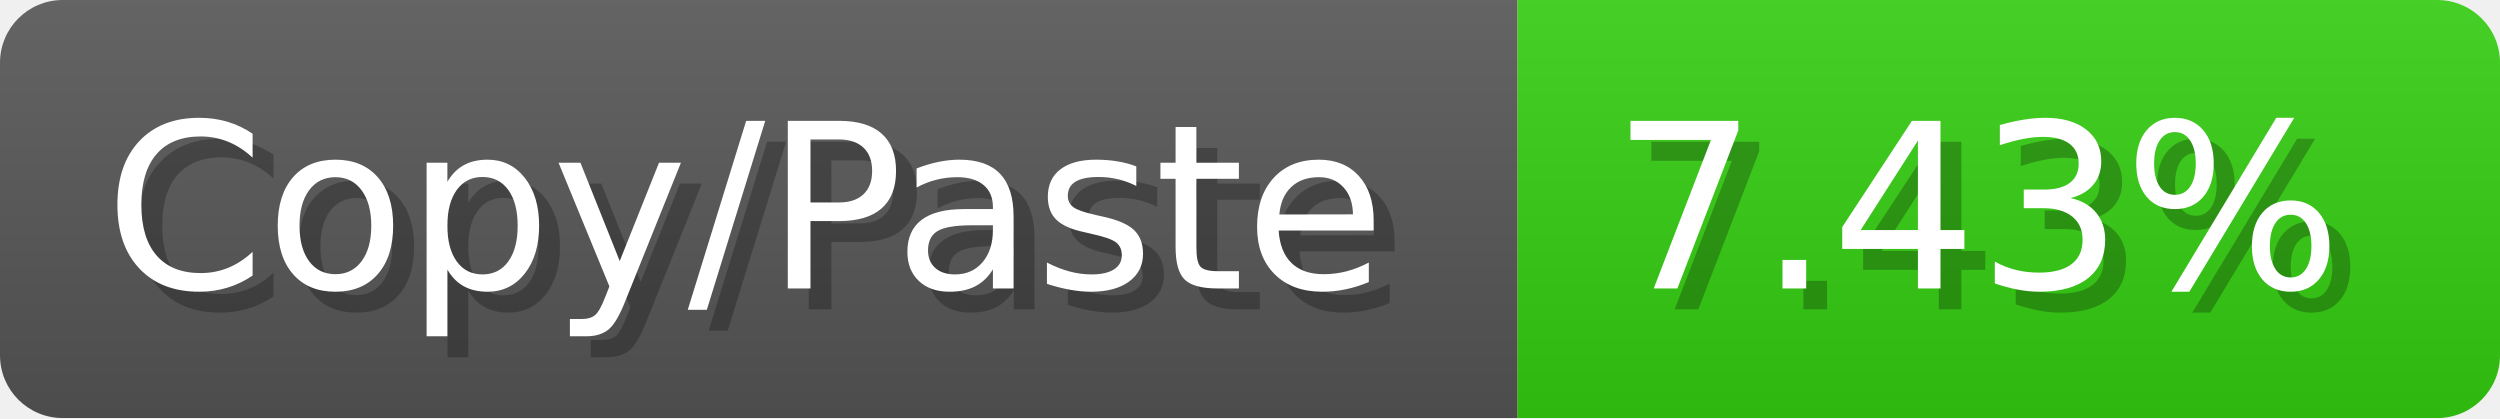
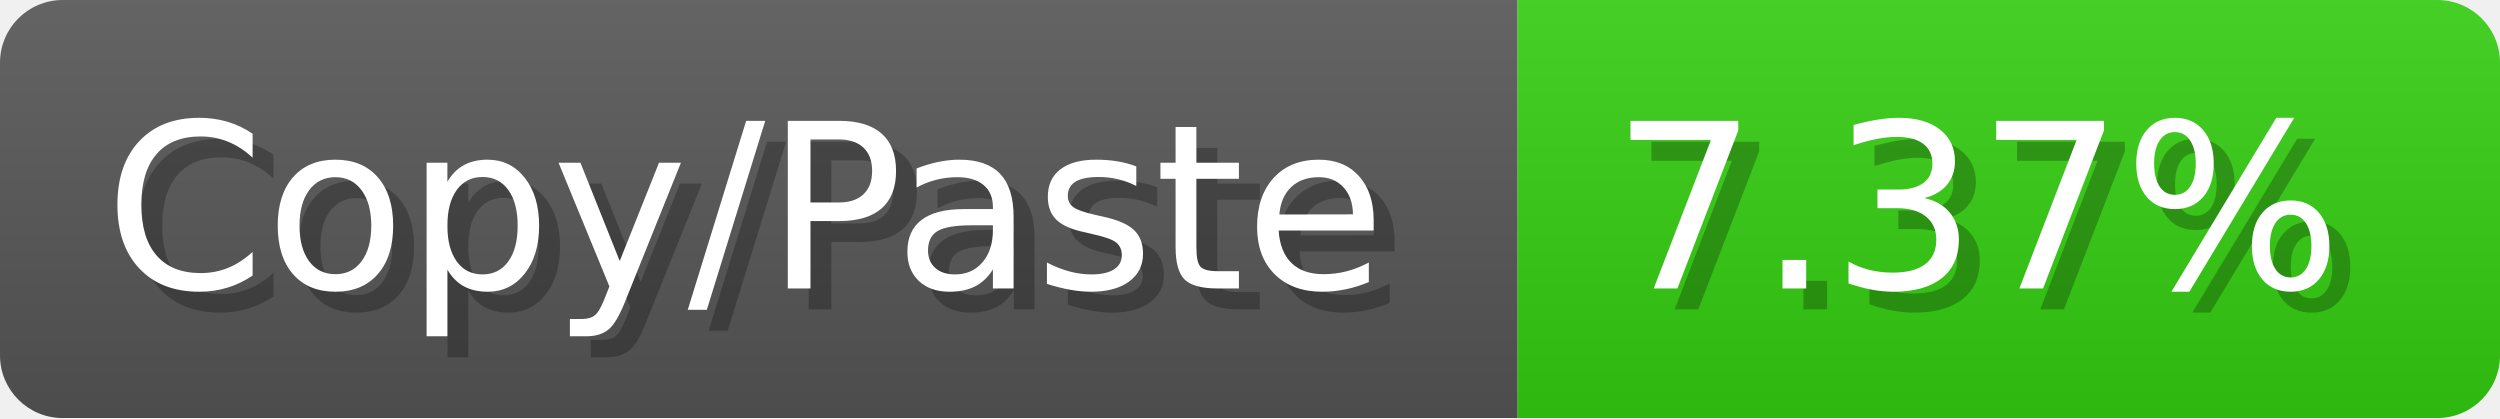
- <svg xmlns="http://www.w3.org/2000/svg" width="119.6" height="20" viewBox="0 0 1196 200" role="img" aria-label="Copy/Paste: 7.43%">
+ <svg xmlns="http://www.w3.org/2000/svg" width="119.6" height="20" viewBox="0 0 1196 200" role="img" aria-label="Copy/Paste: 7.37%">
  <linearGradient id="a" x2="0" y2="100%">
    <stop offset="0" stop-opacity=".1" stop-color="#EEE" />
    <stop offset="1" stop-opacity=".1" />
  </linearGradient>
  <mask id="m">
    <rect width="1196" height="200" rx="30" fill="#FFF" />
  </mask>
  <g mask="url(#m)">
    <rect width="726" height="200" fill="#555" />
    <rect width="470" height="200" fill="#3C1" x="726" />
    <rect width="1196" height="200" fill="url(#a)" />
  </g>
  <g aria-hidden="true" fill="#fff" text-anchor="start" font-family="Verdana,DejaVu Sans,sans-serif" font-size="110">
    <text x="60" y="148" textLength="626" fill="#000" opacity="0.25">Copy/Paste</text>
    <text x="50" y="138" textLength="626">Copy/Paste</text>
-     <text x="781" y="148" textLength="370" fill="#000" opacity="0.25">7.43%</text>
-     <text x="771" y="138" textLength="370">7.43%</text>
+     <text x="781" y="148" textLength="370" fill="#000" opacity="0.25">7.37%</text>
+     <text x="771" y="138" textLength="370">7.37%</text>
  </g>
</svg>
